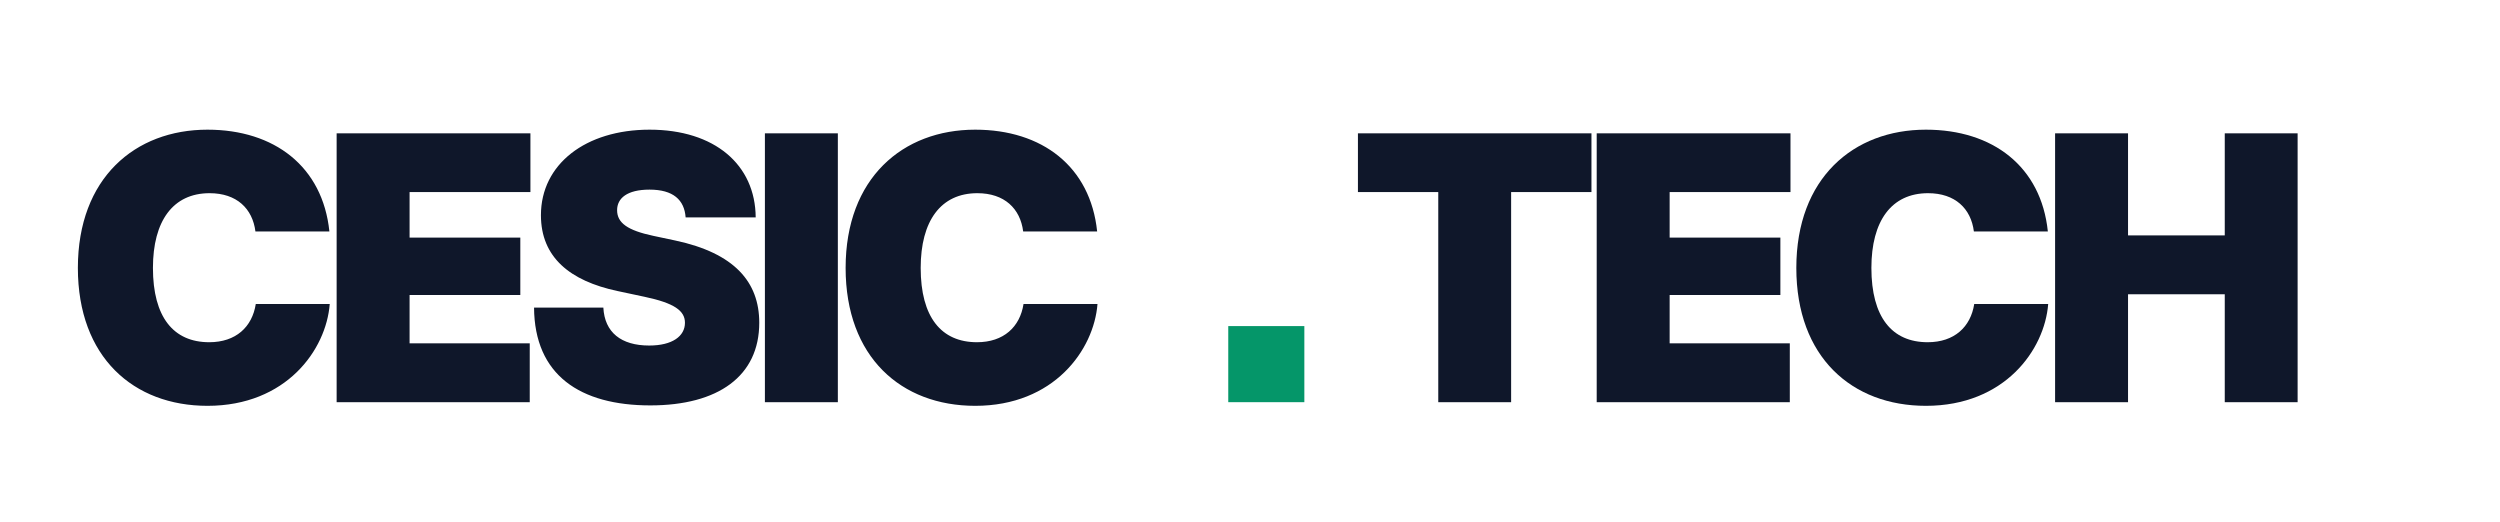
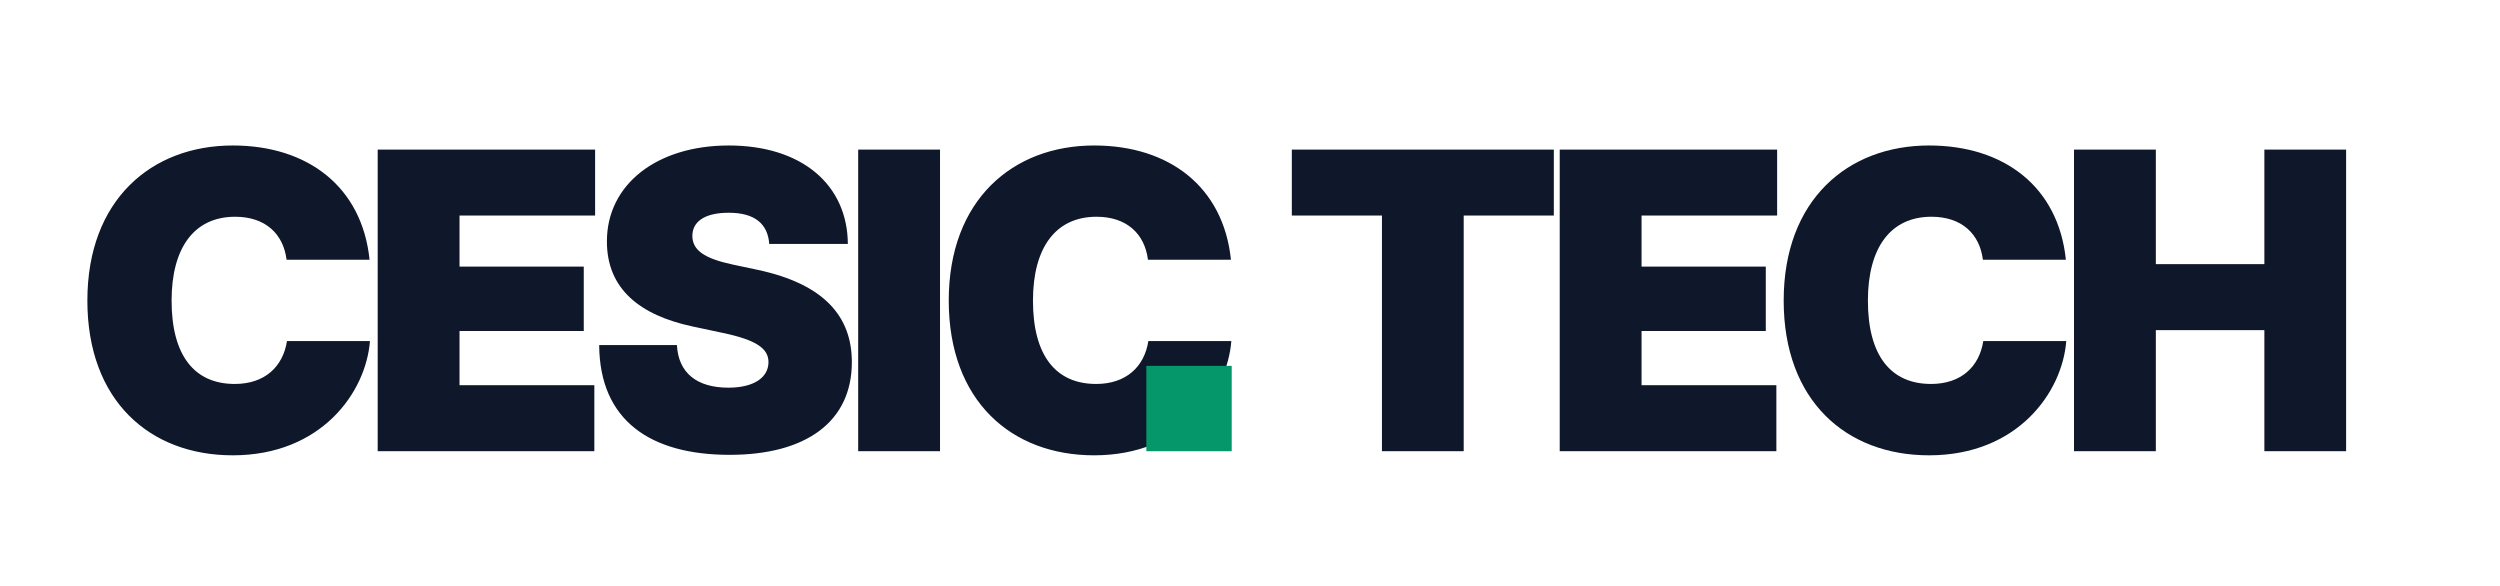
- <svg xmlns="http://www.w3.org/2000/svg" viewBox="0 0 460 96" fill="none">
+ <svg xmlns="http://www.w3.org/2000/svg" viewBox="0 0 410 96" fill="none">
  <style>
    .wm {
      font-family: 'Plus Jakarta Sans', 'Inter', system-ui, -apple-system, sans-serif;
      font-weight: 900;
      font-size: 68px;
      letter-spacing: -0.06em;
    }
  </style>
  <text x="12" y="74" fill="#0F172A" class="wm">CESIC</text>
-   <rect x="226" y="60" width="14" height="14" fill="#059669" />
-   <text x="248" y="74" fill="#0F172A" class="wm">TECH</text>
+   <rect x="188" y="60" width="14" height="14" fill="#059669" />
+   <text x="210" y="74" fill="#0F172A" class="wm">TECH</text>
</svg>
